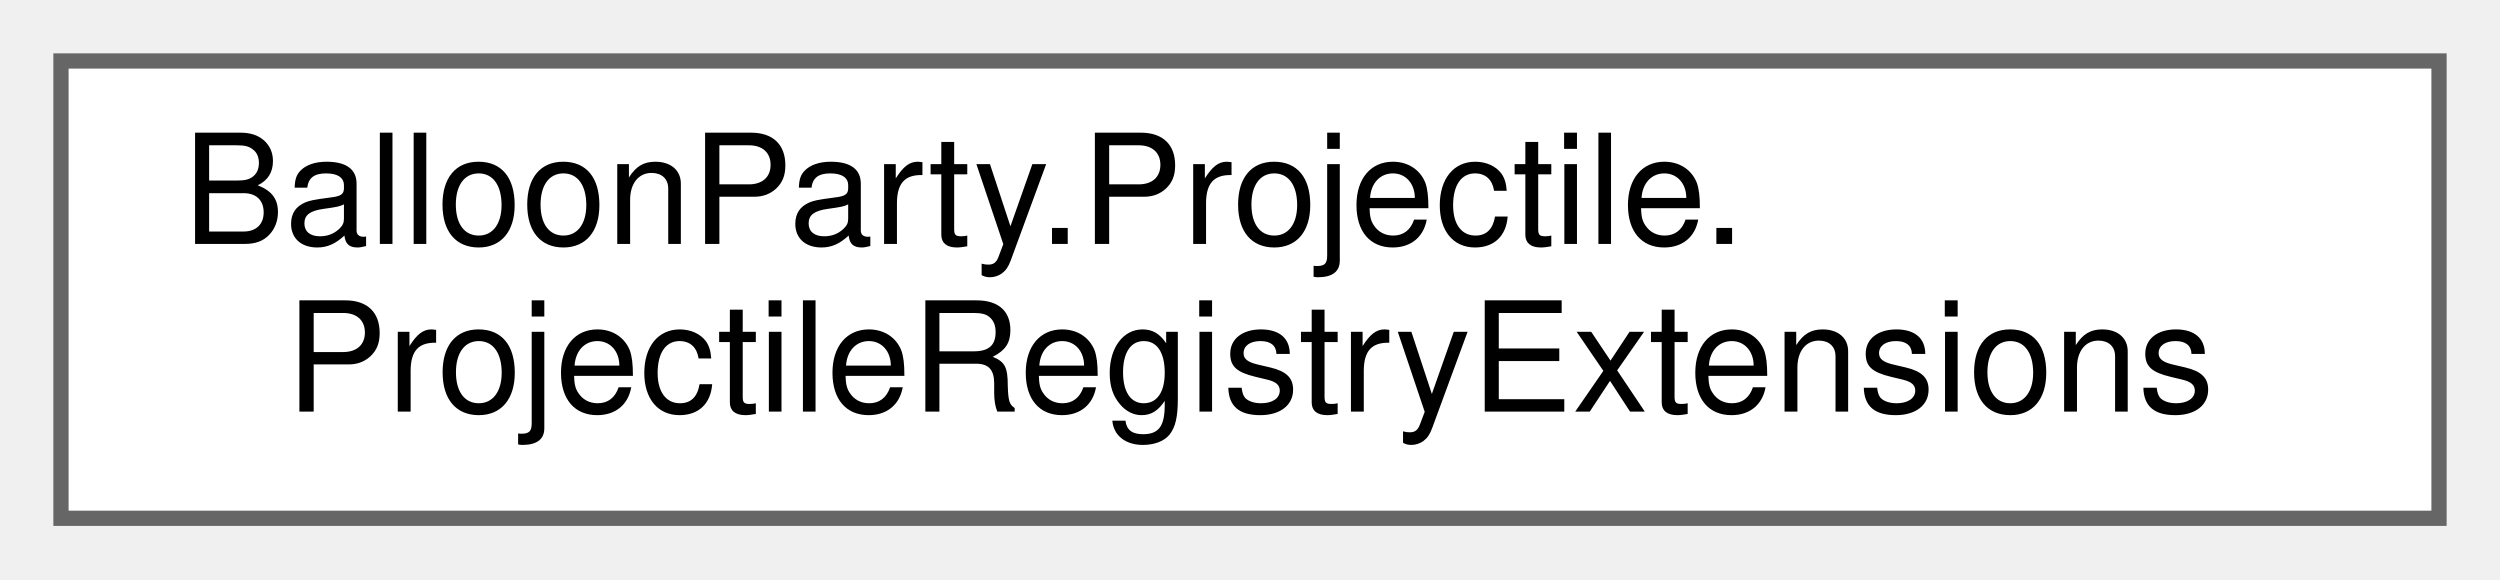
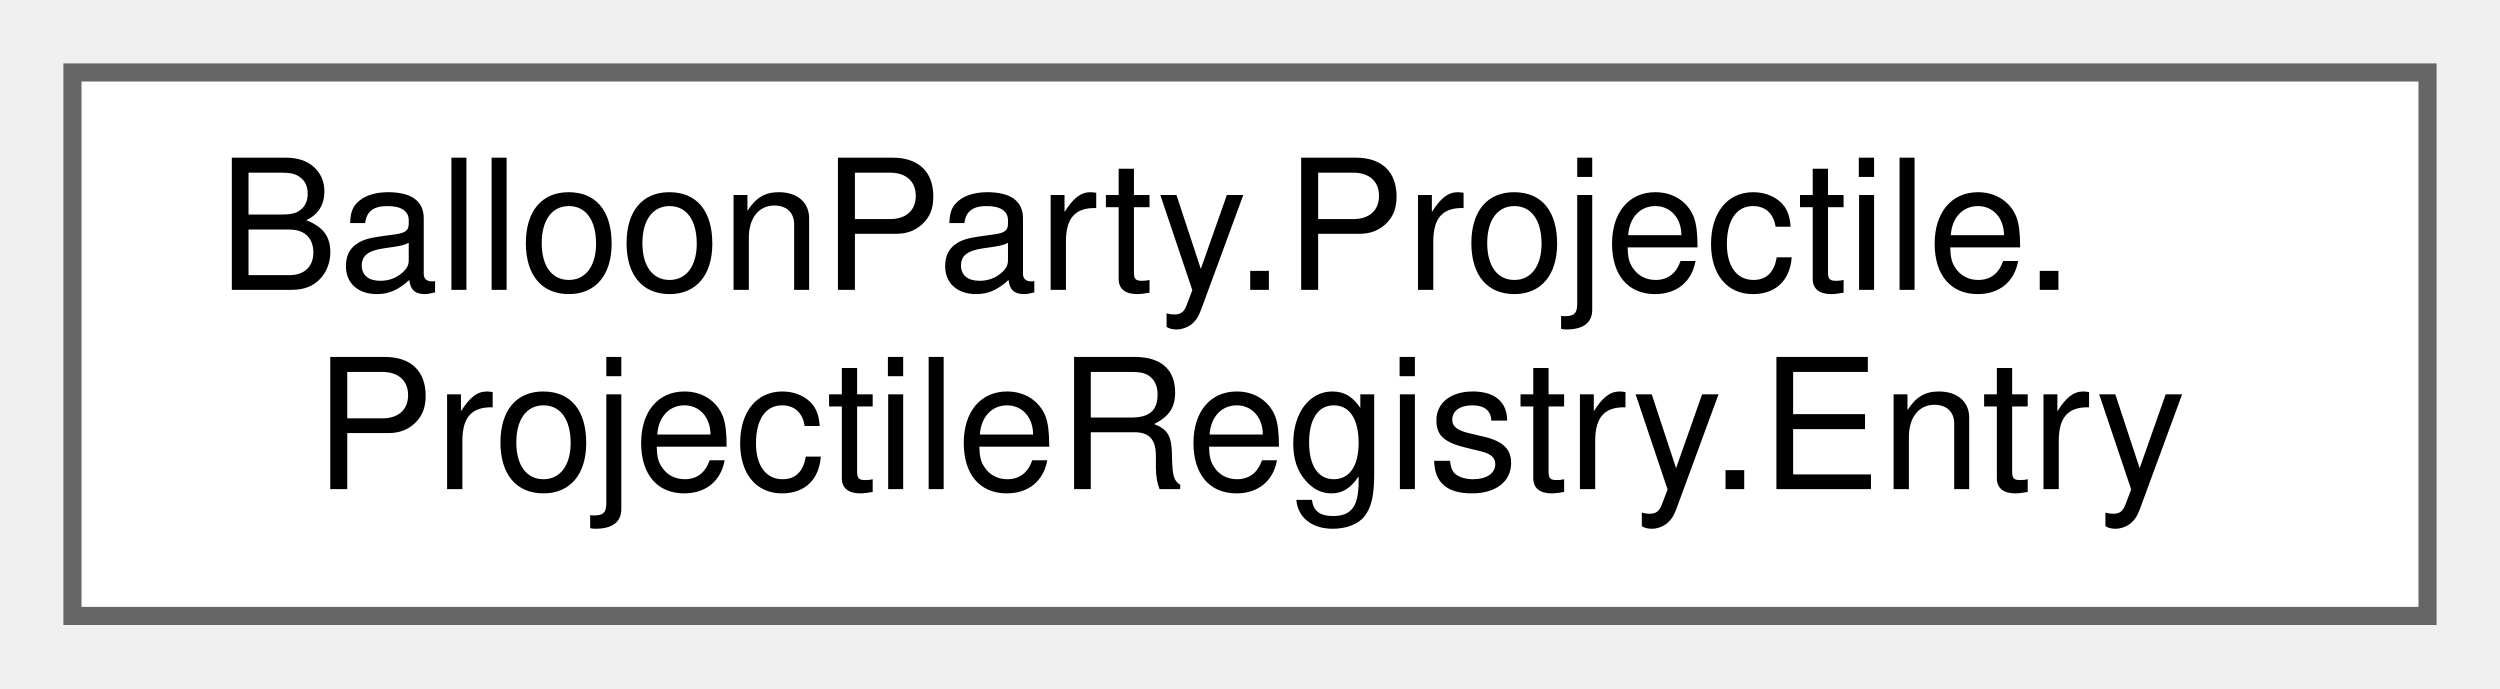
- <svg xmlns="http://www.w3.org/2000/svg" xmlns:xlink="http://www.w3.org/1999/xlink" width="164pt" height="38pt" viewBox="0.00 0.00 164.00 38.00">
+ <svg xmlns="http://www.w3.org/2000/svg" xmlns:xlink="http://www.w3.org/1999/xlink" width="138pt" height="38pt" viewBox="0.00 0.00 138.00 38.00">
  <g id="graph0" class="graph" transform="scale(1 1) rotate(0) translate(4 34)">
    <g id="Node000000" class="node">
      <g id="a_Node000000">
-         <a xlink:href="classBalloonParty_1_1Projectile_1_1ProjectileRegistryExtensions.html" target="_top" xlink:title="The &quot;lone ball&quot; rule for effects that reach beyond one ball: the doomed slow-mo, the board freeze and...">
-           <polygon fill="white" stroke="#666666" points="156,-30 0,-30 0,0 156,0 156,-30" />
+         <a xlink:href="structBalloonParty_1_1Projectile_1_1ProjectileRegistry_1_1Entry.html" target="_top" xlink:title=" ">
+           <polygon fill="white" stroke="#666666" points="130,-30 0,-30 0,0 130,0 130,-30" />
          <text text-anchor="start" x="8" y="-18" font-family="Helvetica,sans-Serif" font-size="10.00">BalloonParty.Projectile.</text>
-           <text text-anchor="middle" x="78" y="-7" font-family="Helvetica,sans-Serif" font-size="10.00">ProjectileRegistryExtensions</text>
+           <text text-anchor="middle" x="65" y="-7" font-family="Helvetica,sans-Serif" font-size="10.00">ProjectileRegistry.Entry</text>
        </a>
      </g>
    </g>
  </g>
</svg>
